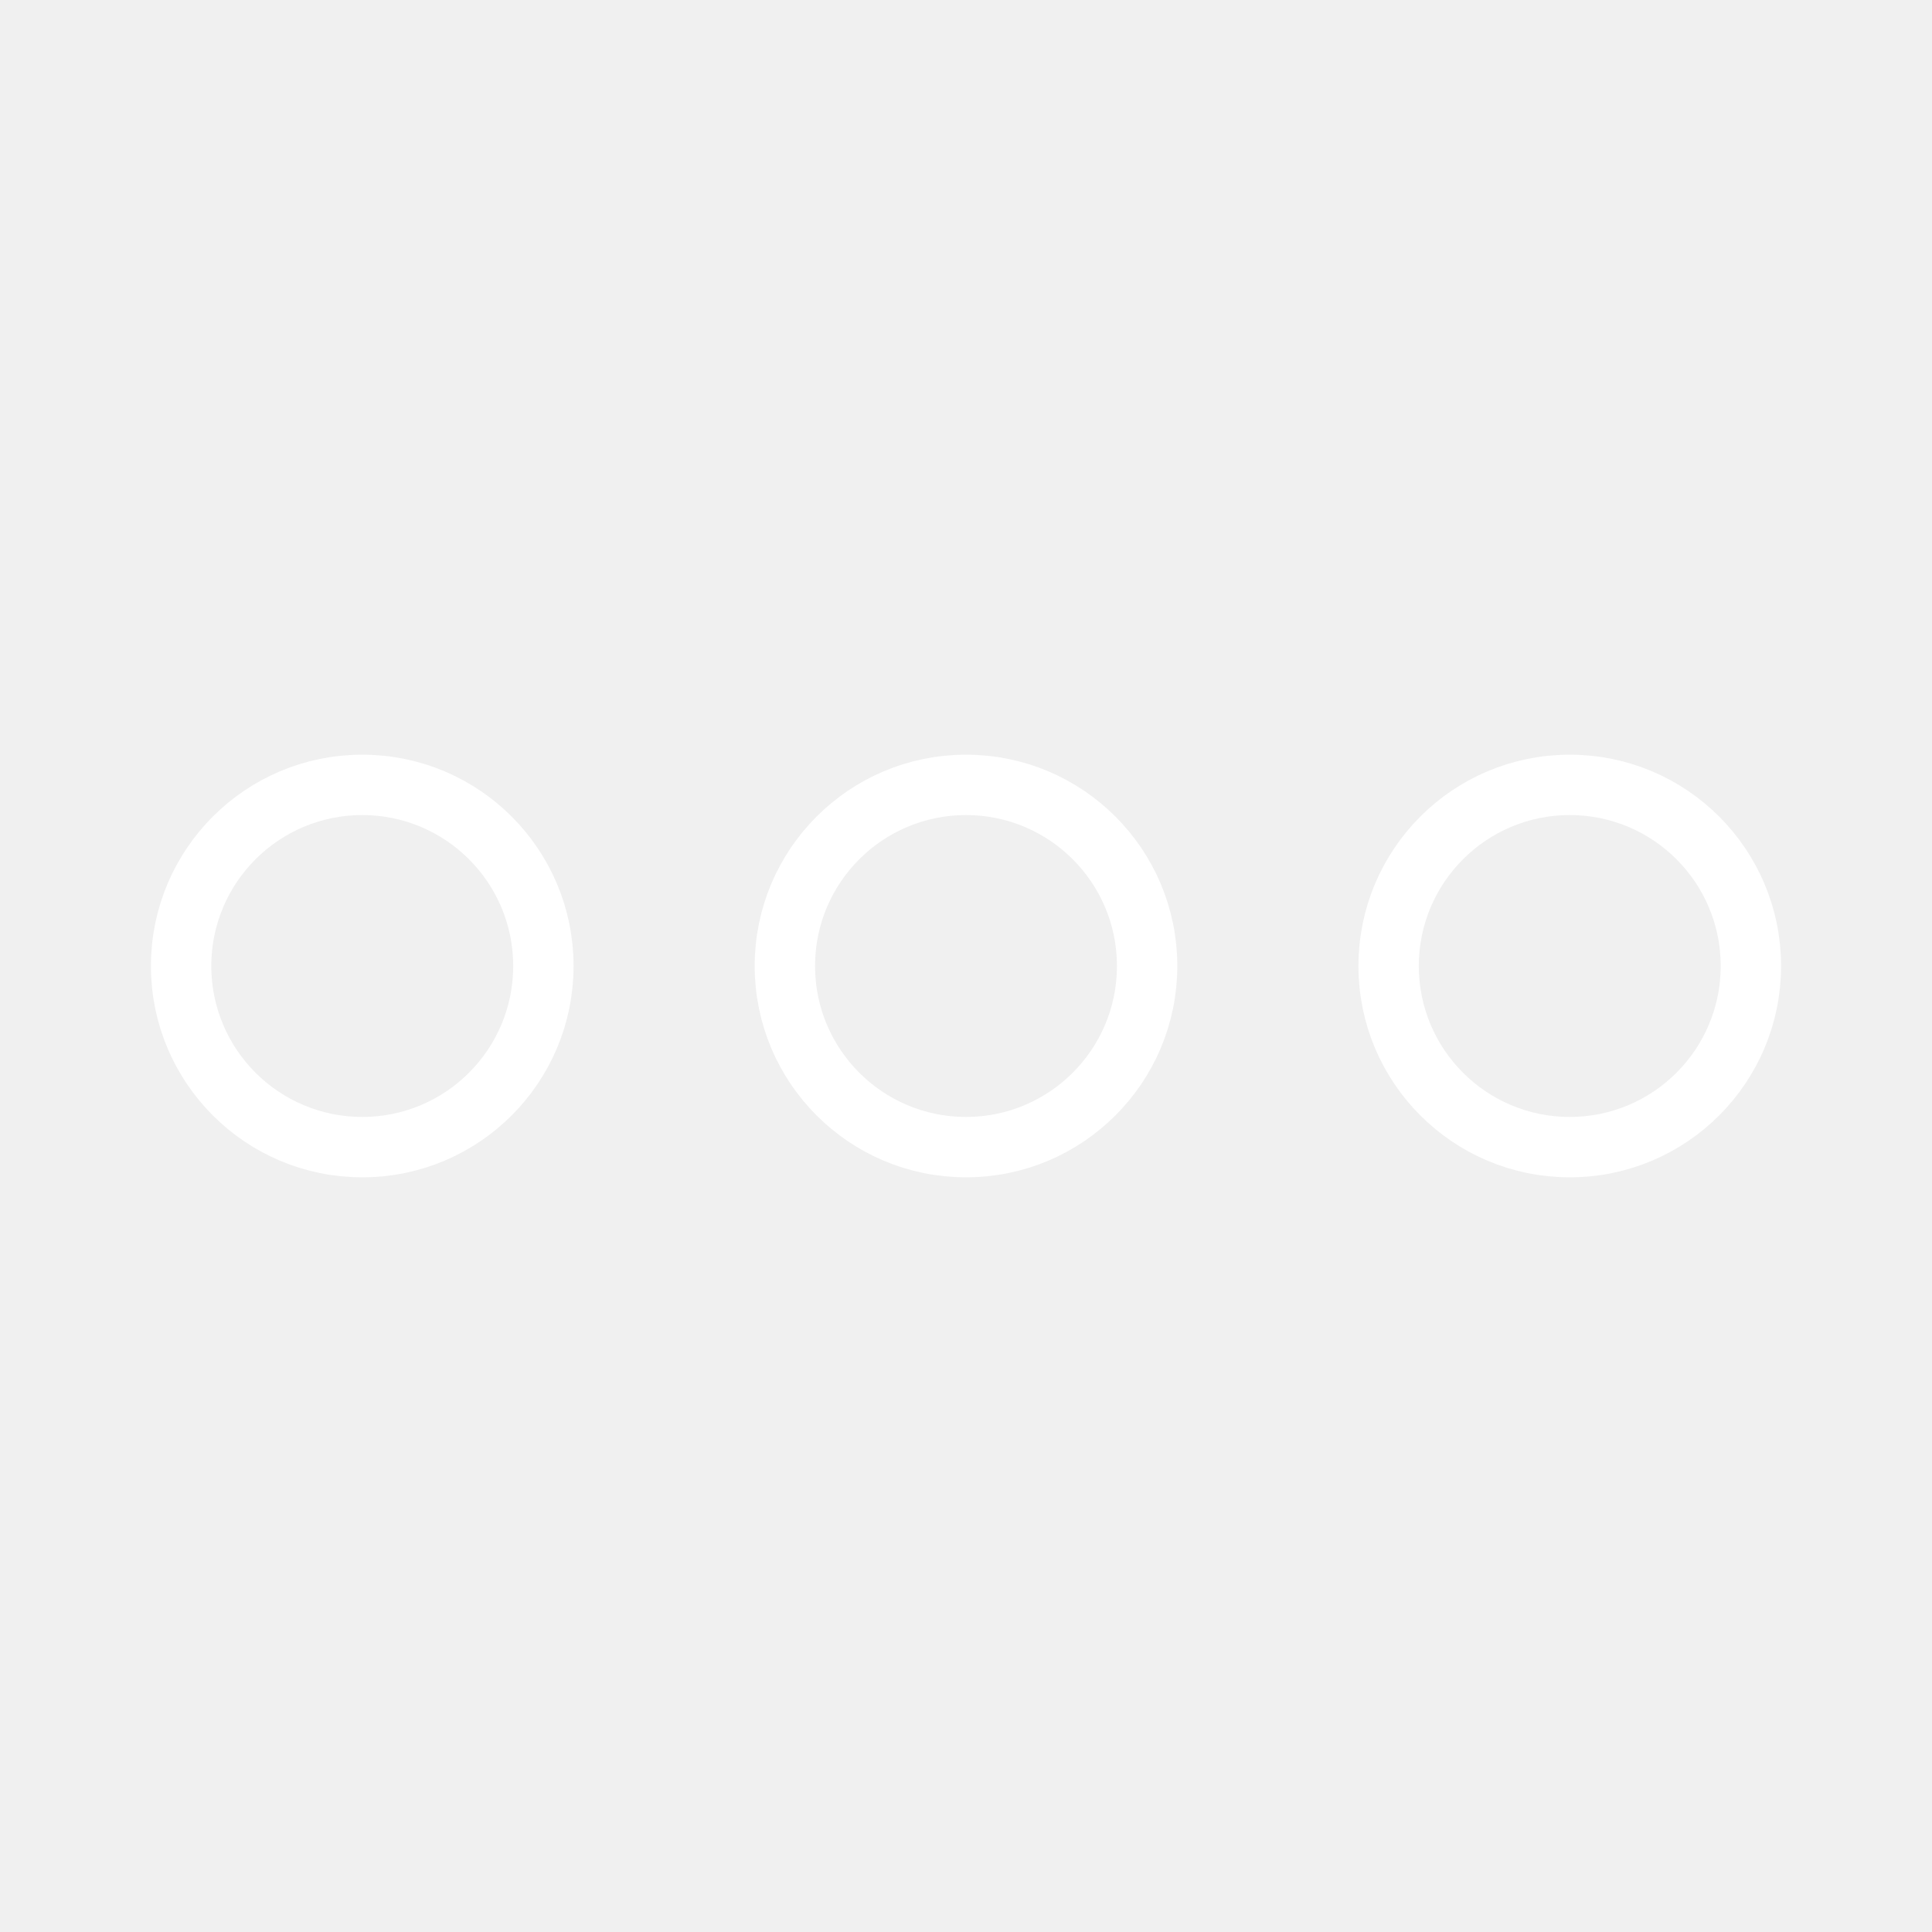
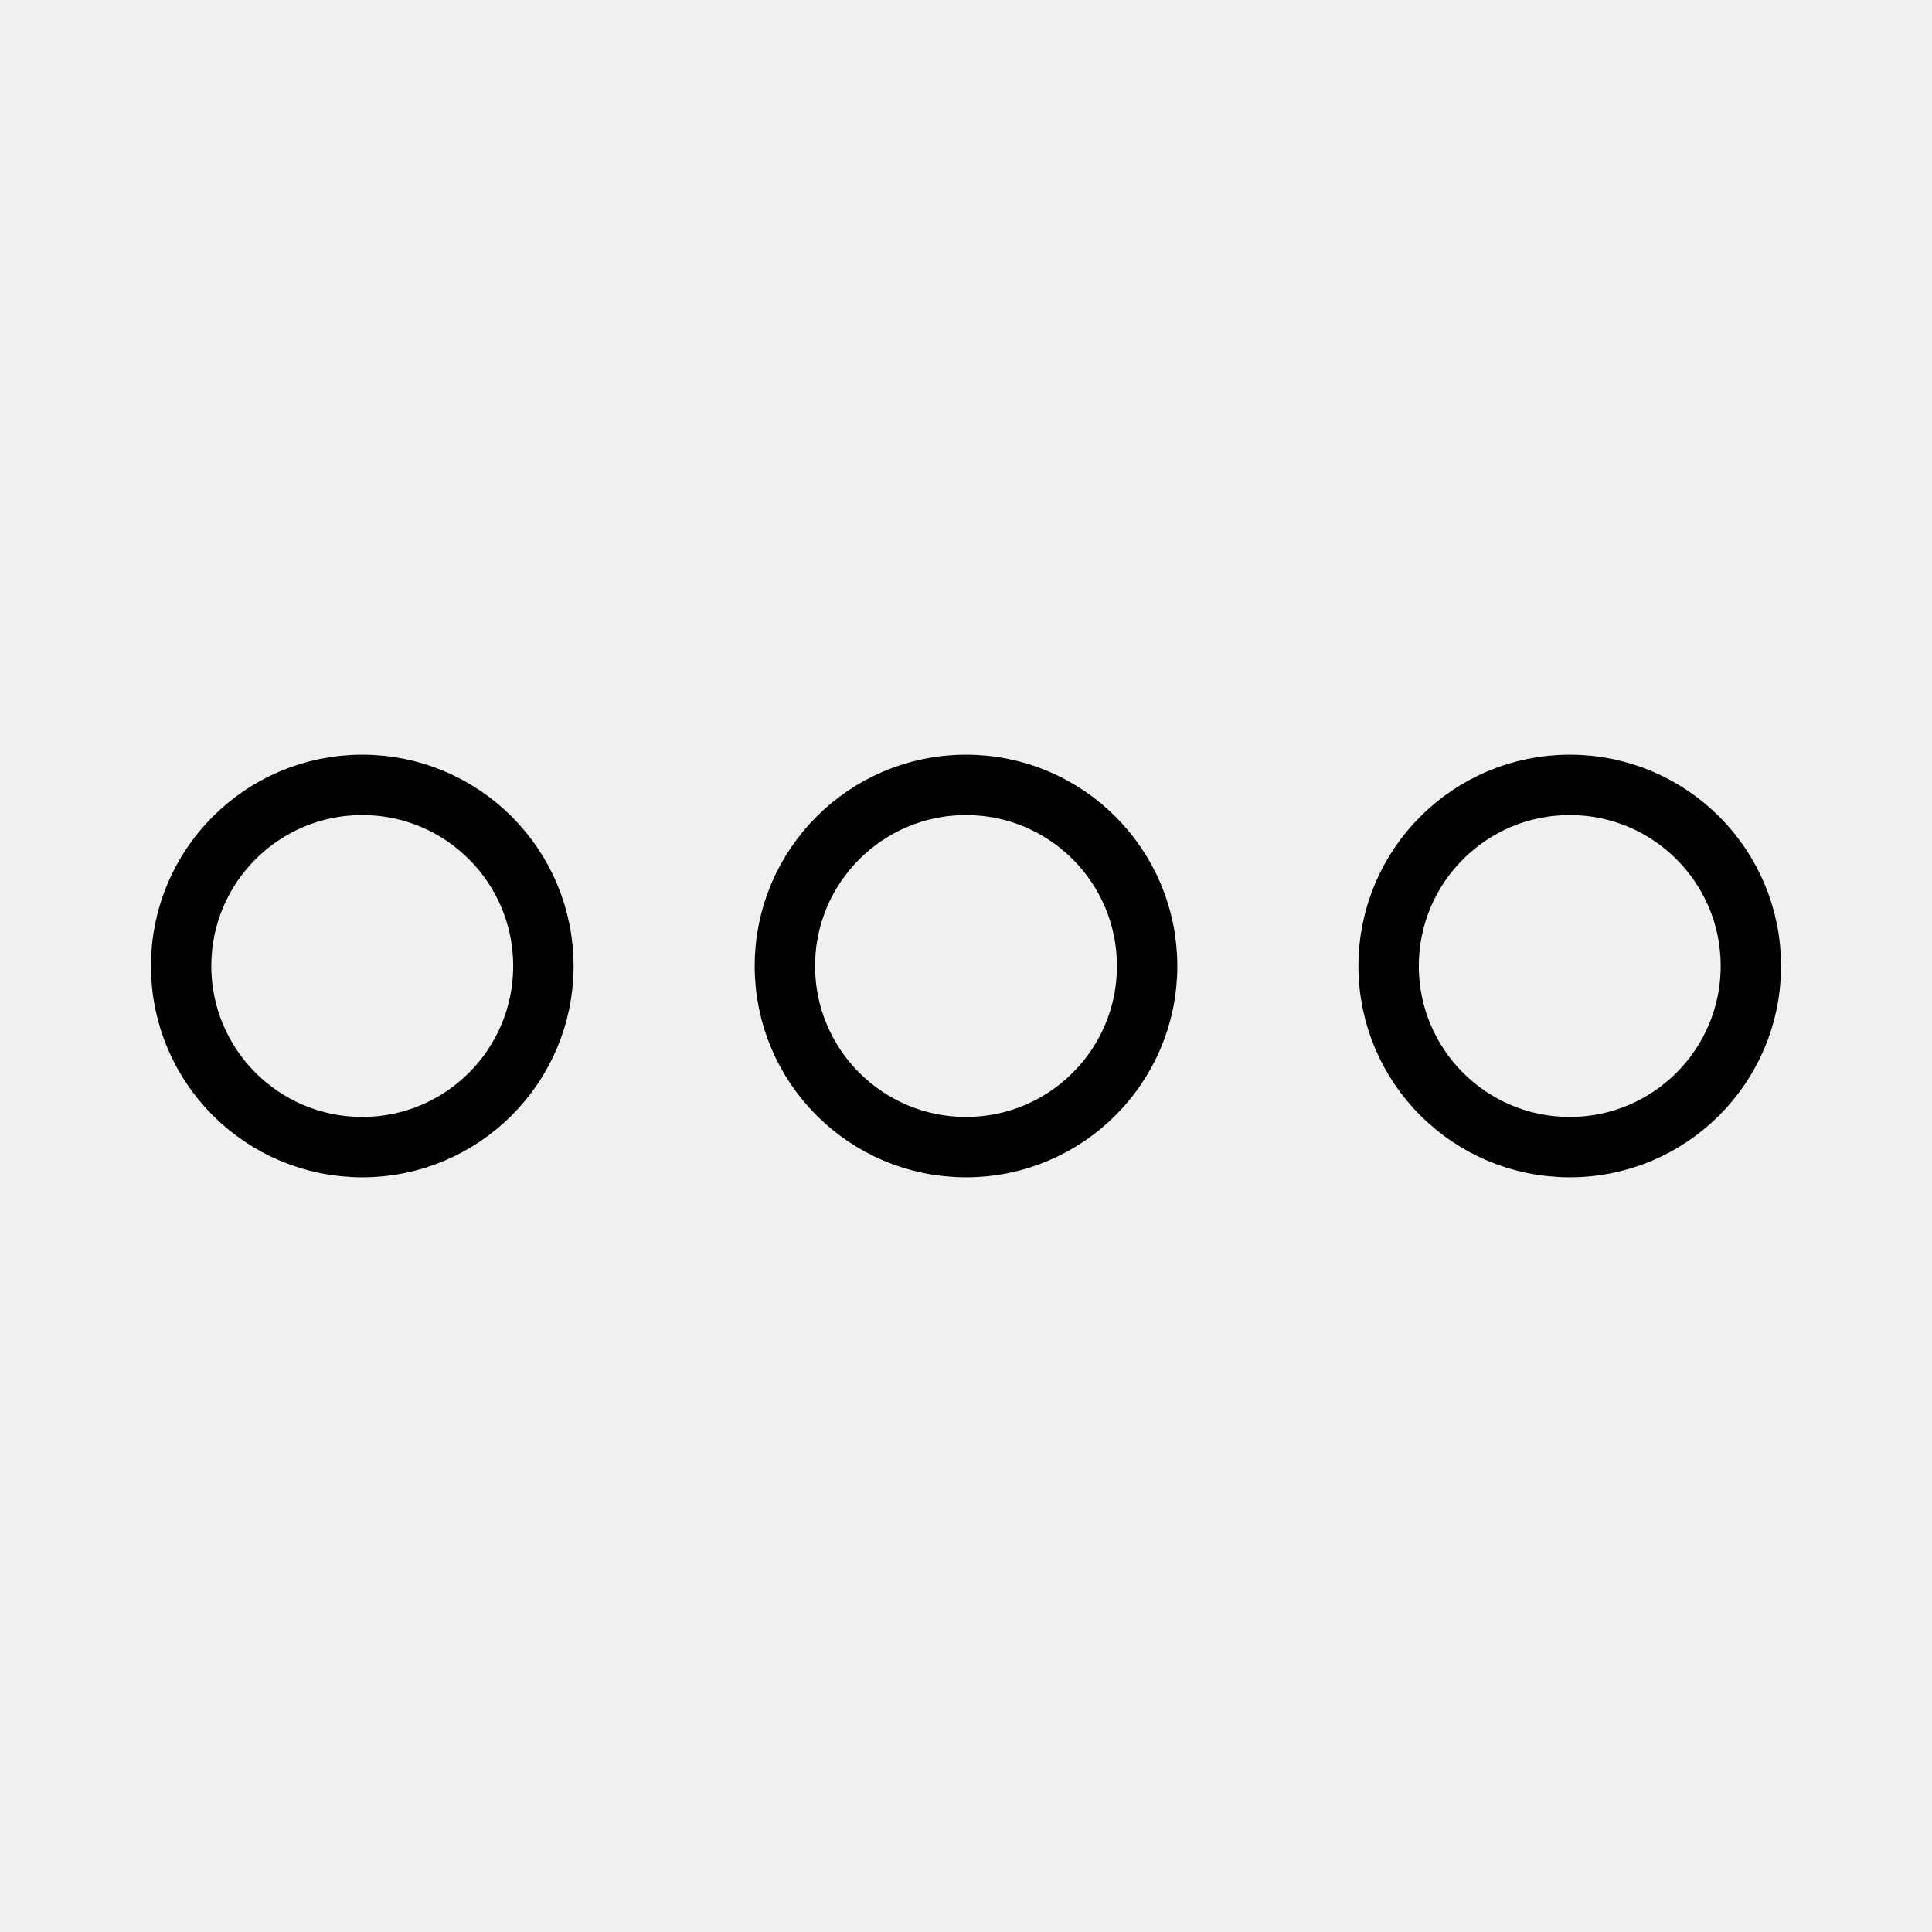
- <svg xmlns="http://www.w3.org/2000/svg" width="32" height="32" viewBox="0 0 32 32" fill="none">
-   <path d="M16 19C17.657 19 19 17.657 19 16C19 14.343 17.657 13 16 13C14.343 13 13 14.343 13 16C13 17.657 14.343 19 16 19Z" stroke="white" stroke-miterlimit="10" />
-   <path d="M6 19C7.657 19 9 17.657 9 16C9 14.343 7.657 13 6 13C4.343 13 3 14.343 3 16C3 17.657 4.343 19 6 19Z" stroke="white" stroke-miterlimit="10" />
-   <path d="M26 19C27.657 19 29 17.657 29 16C29 14.343 27.657 13 26 13C24.343 13 23 14.343 23 16C23 17.657 24.343 19 26 19Z" stroke="white" stroke-miterlimit="10" />
+ <svg xmlns="http://www.w3.org/2000/svg" width="100%" height="100%" viewBox="0 0 32 32" fill="none" stroke="currentColor">
+   <path d="M16 19C17.657 19 19 17.657 19 16C19 14.343 17.657 13 16 13C14.343 13 13 14.343 13 16C13 17.657 14.343 19 16 19Z" stroke="currentColor" stroke-miterlimit="10" />
+   <path d="M6 19C7.657 19 9 17.657 9 16C9 14.343 7.657 13 6 13C4.343 13 3 14.343 3 16C3 17.657 4.343 19 6 19Z" stroke="currentColor" stroke-miterlimit="10" />
+   <path d="M26 19C27.657 19 29 17.657 29 16C29 14.343 27.657 13 26 13C24.343 13 23 14.343 23 16C23 17.657 24.343 19 26 19Z" stroke="currentColor" stroke-miterlimit="10" />
</svg>
